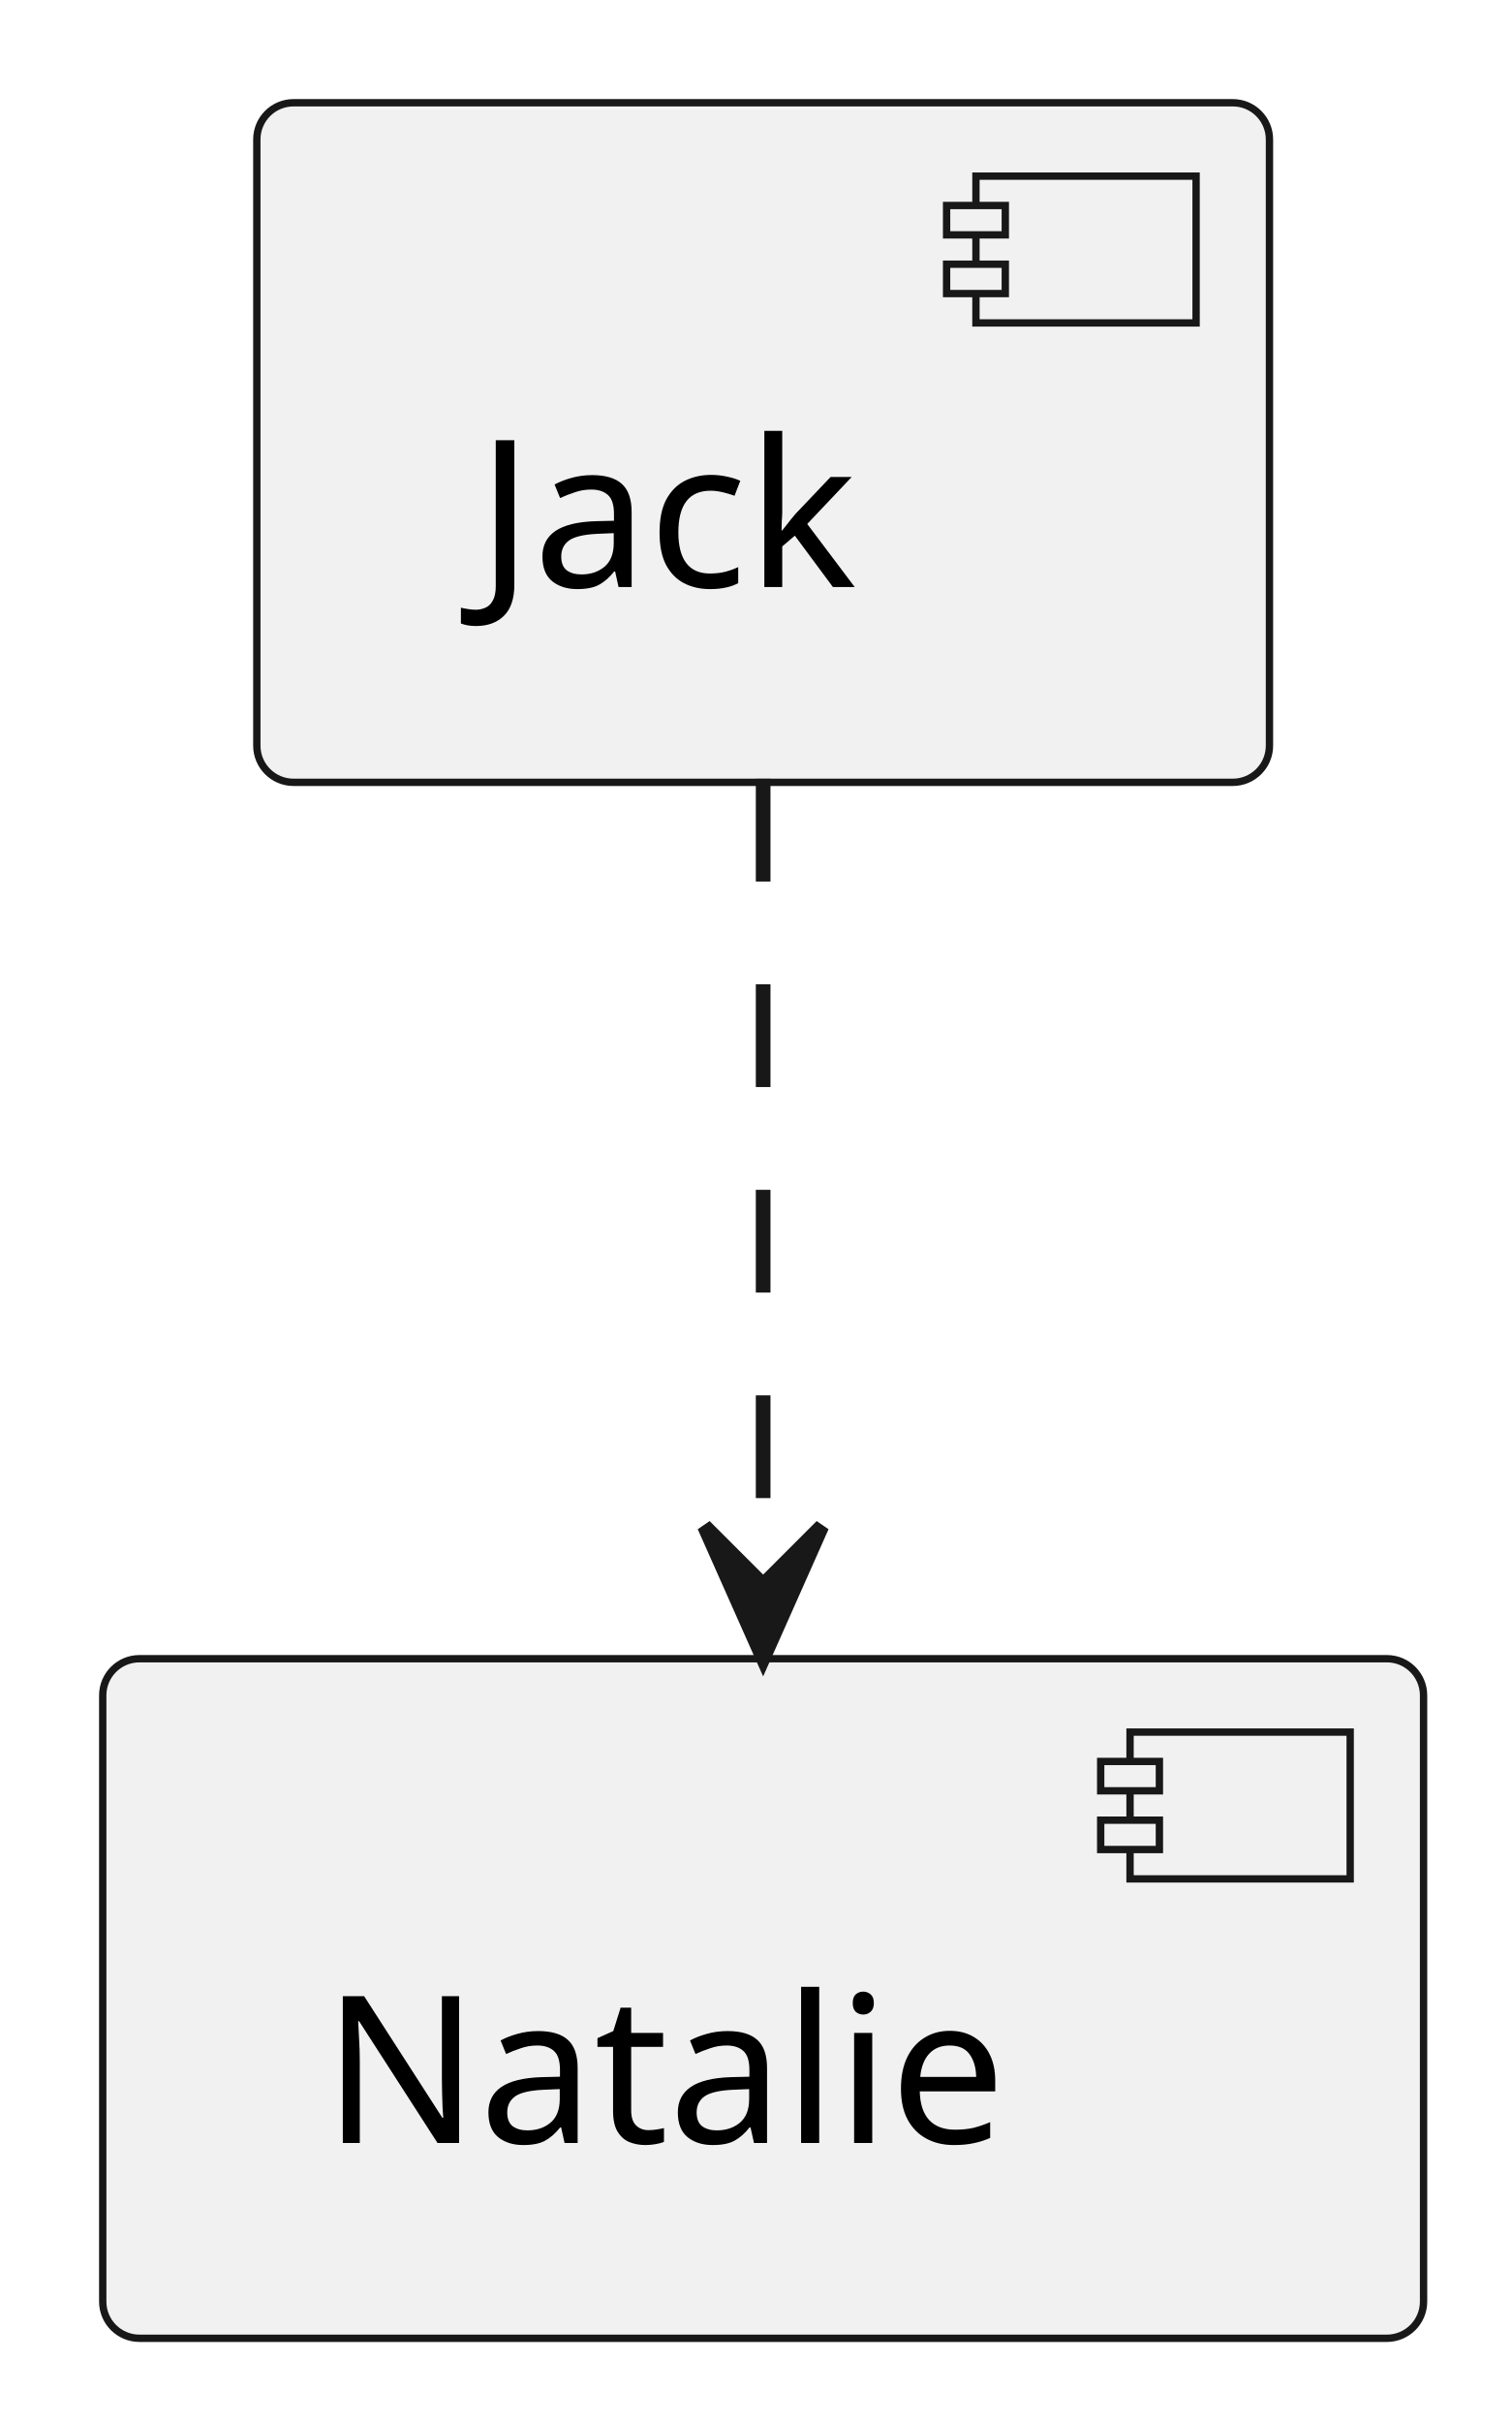
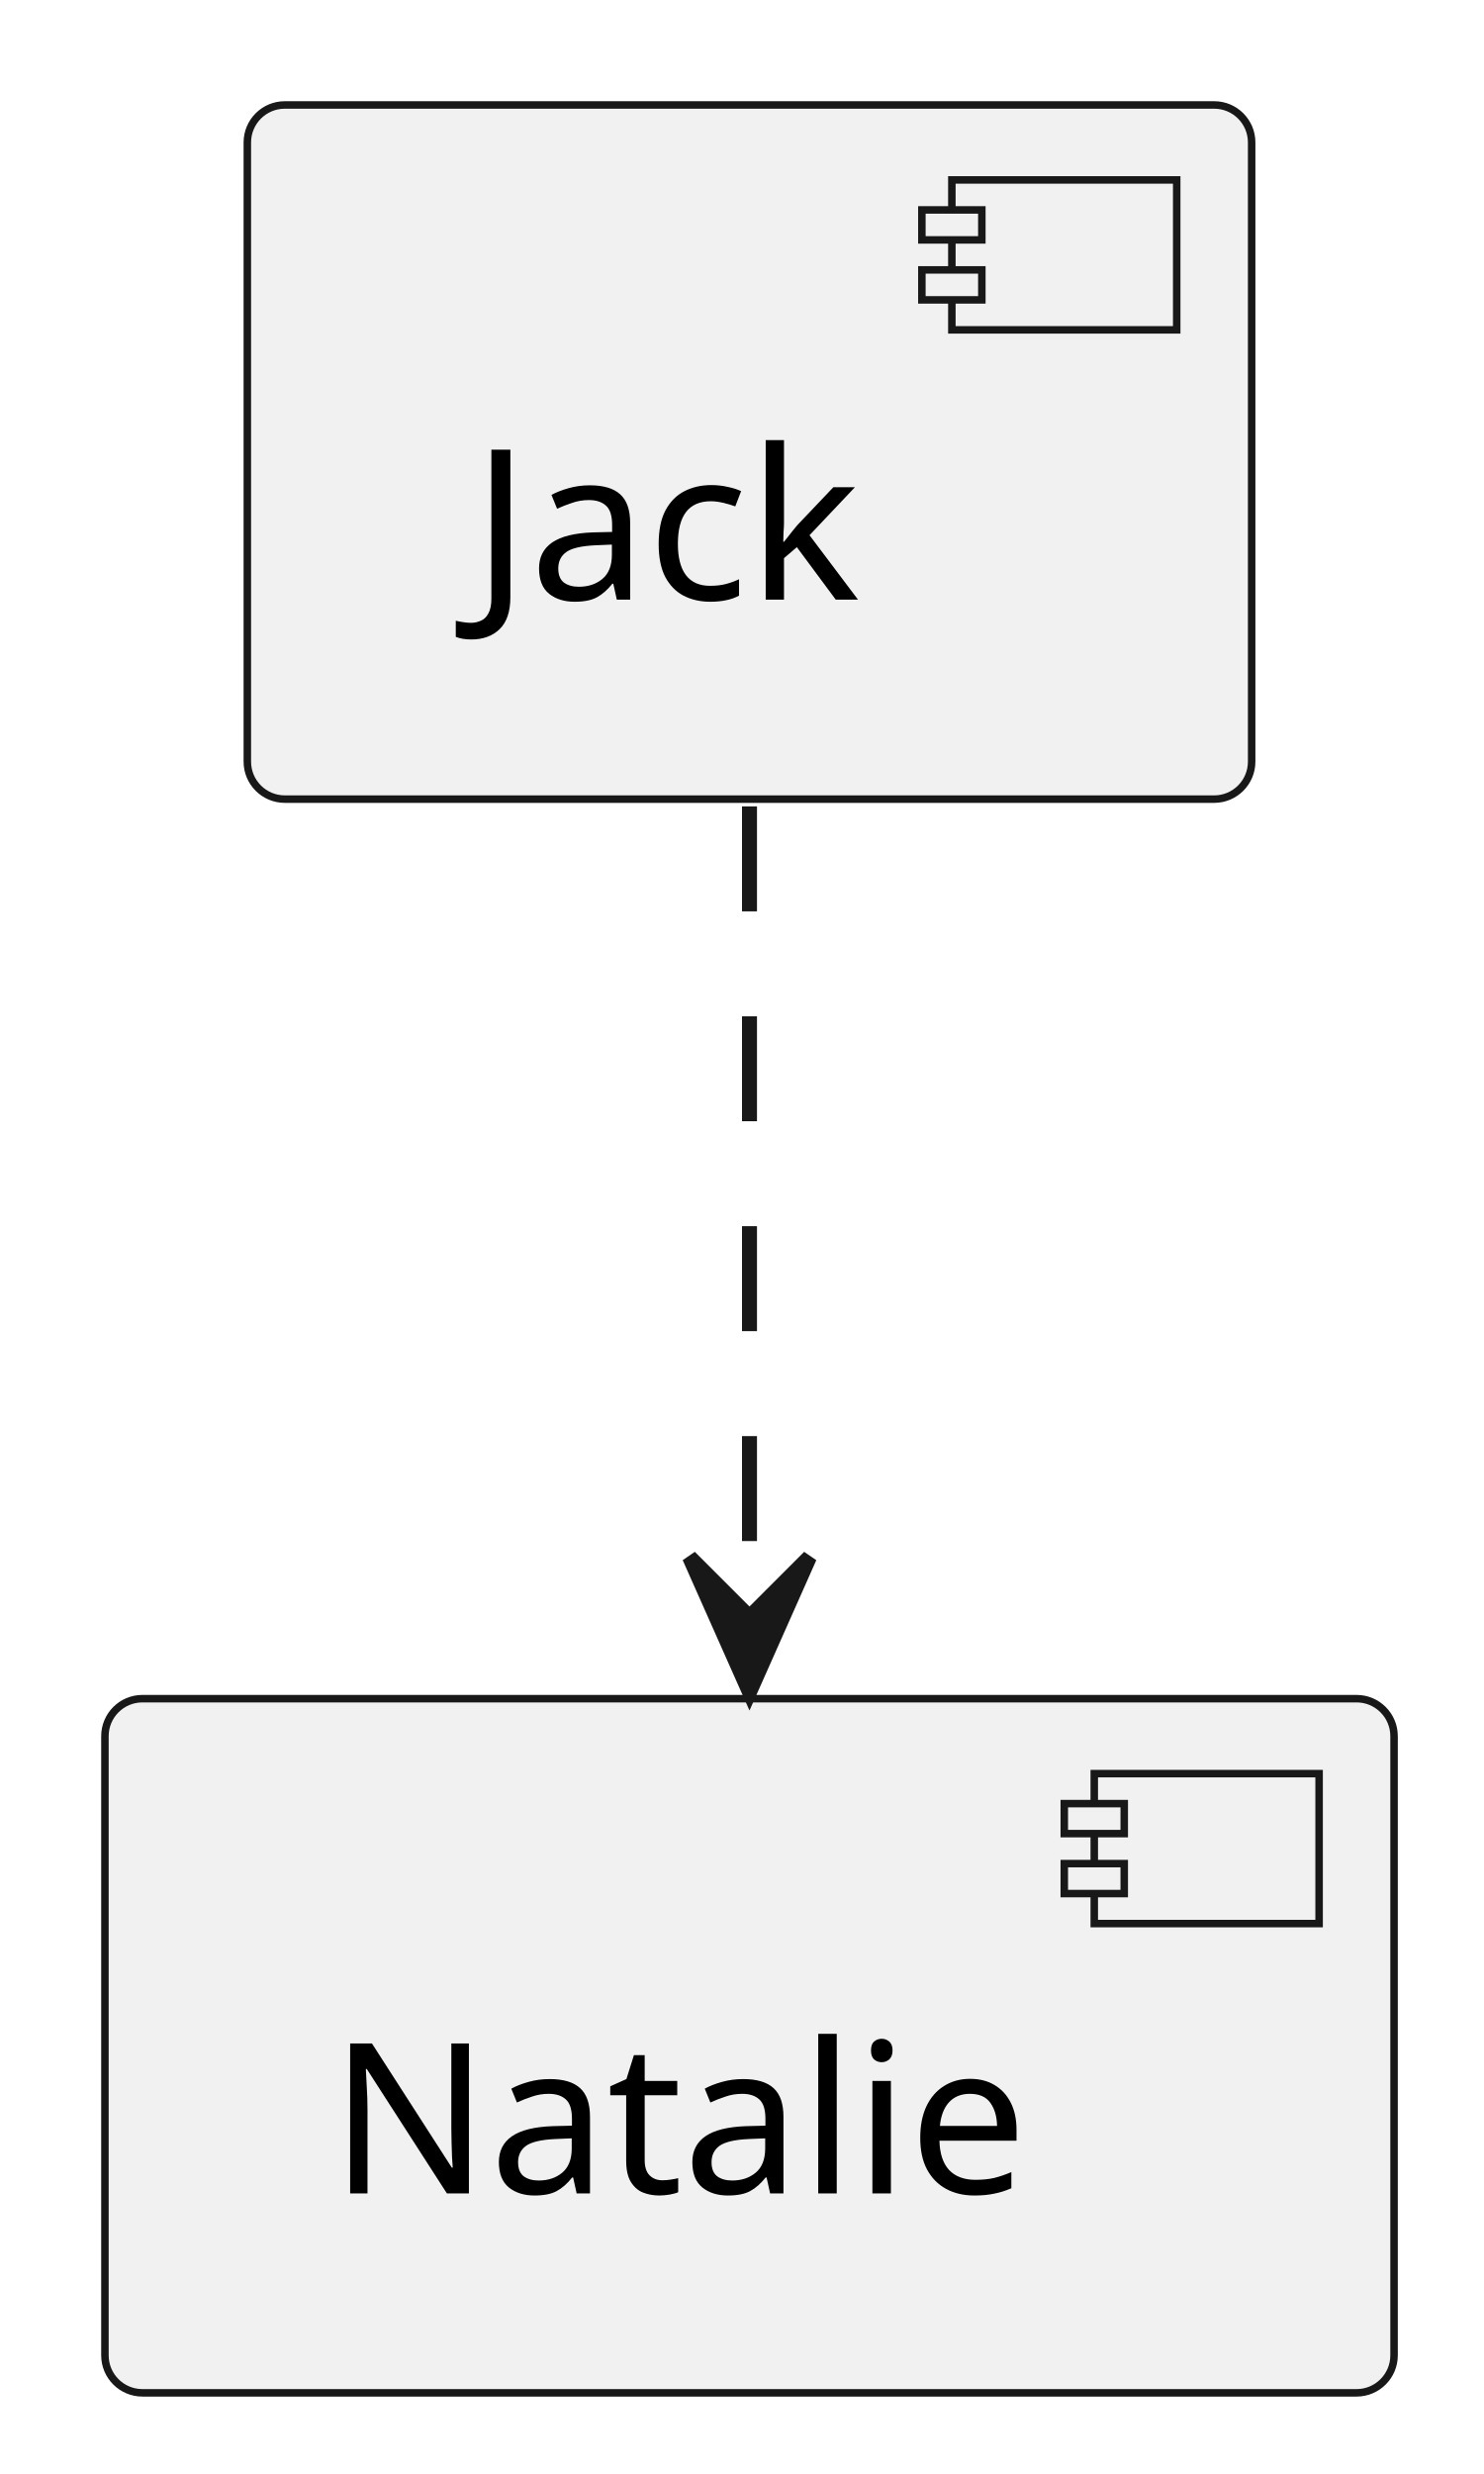
- <svg xmlns="http://www.w3.org/2000/svg" contentStyleType="text/css" height="165px" preserveAspectRatio="none" style="width:103px;height:165px;background:#FFFFFF;" version="1.1" viewBox="0 0 103 165" width="103px" zoomAndPan="magnify">
+ <svg xmlns="http://www.w3.org/2000/svg" contentStyleType="text/css" height="165px" preserveAspectRatio="none" style="width:99px;height:165px;background:#FFFFFF;" version="1.1" viewBox="0 0 99 165" width="99px" zoomAndPan="magnify">
  <defs />
  <g>
    <g id="elem_Jack">
-       <rect fill="#F1F1F1" height="46.297" rx="2.5" ry="2.5" style="stroke:#181818;stroke-width:0.5;" width="69" x="17.5" y="7" />
-       <rect fill="#F1F1F1" height="10" style="stroke:#181818;stroke-width:0.5;" width="15" x="66.5" y="12" />
-       <rect fill="#F1F1F1" height="2" style="stroke:#181818;stroke-width:0.5;" width="4" x="64.5" y="14" />
-       <rect fill="#F1F1F1" height="2" style="stroke:#181818;stroke-width:0.5;" width="4" x="64.5" y="18" />
-       <text fill="#000000" font-family="sans-serif" font-size="14" lengthAdjust="spacing" textLength="29" x="32.5" y="39.995">Jack</text>
+       <rect fill="#F1F1F1" height="46.297" rx="2.5" ry="2.5" style="stroke:#181818;stroke-width:0.5;" width="67" x="16.5" y="7" />
+       <rect fill="#F1F1F1" height="10" style="stroke:#181818;stroke-width:0.5;" width="15" x="63.5" y="12" />
+       <rect fill="#F1F1F1" height="2" style="stroke:#181818;stroke-width:0.5;" width="4" x="61.5" y="14" />
+       <rect fill="#F1F1F1" height="2" style="stroke:#181818;stroke-width:0.5;" width="4" x="61.5" y="18" />
+       <text fill="#000000" font-family="sans-serif" font-size="14" lengthAdjust="spacing" textLength="27" x="31.5" y="39.995">Jack</text>
    </g>
    <g id="elem_Natalie">
-       <rect fill="#F1F1F1" height="46.297" rx="2.5" ry="2.5" style="stroke:#181818;stroke-width:0.5;" width="90" x="7" y="113" />
-       <rect fill="#F1F1F1" height="10" style="stroke:#181818;stroke-width:0.5;" width="15" x="77" y="118" />
-       <rect fill="#F1F1F1" height="2" style="stroke:#181818;stroke-width:0.5;" width="4" x="75" y="120" />
-       <rect fill="#F1F1F1" height="2" style="stroke:#181818;stroke-width:0.5;" width="4" x="75" y="124" />
-       <text fill="#000000" font-family="sans-serif" font-size="14" lengthAdjust="spacing" textLength="50" x="22" y="145.995">Natalie</text>
+       <rect fill="#F1F1F1" height="46.297" rx="2.5" ry="2.5" style="stroke:#181818;stroke-width:0.5;" width="86" x="7" y="113.29" />
+       <rect fill="#F1F1F1" height="10" style="stroke:#181818;stroke-width:0.5;" width="15" x="73" y="118.29" />
+       <rect fill="#F1F1F1" height="2" style="stroke:#181818;stroke-width:0.5;" width="4" x="71" y="120.29" />
+       <rect fill="#F1F1F1" height="2" style="stroke:#181818;stroke-width:0.5;" width="4" x="71" y="124.29" />
+       <text fill="#000000" font-family="sans-serif" font-size="14" lengthAdjust="spacing" textLength="46" x="22" y="146.285">Natalie</text>
    </g>
    <g id="link_Jack_Natalie">
-       <path d="M52,53.056 C52,70.705 52,89.335 52,106.976 " fill="none" id="Jack-to-Natalie" style="stroke:#181818;stroke-width:1.0;stroke-dasharray:7.0,7.0;" />
-       <polygon fill="#181818" points="52,112.976,56,103.976,52,107.976,48,103.976,52,112.976" style="stroke:#181818;stroke-width:1.0;" />
+       <path d="M50,53.78 C50,71.27 50,89.37 50,106.85 " fill="none" id="Jack-to-Natalie" style="stroke:#181818;stroke-width:1.0;stroke-dasharray:7.0,7.0;" />
+       <polygon fill="#181818" points="50,112.85,54,103.85,50,107.85,46,103.85,50,112.85" style="stroke:#181818;stroke-width:1.0;" />
    </g>
  </g>
</svg>
